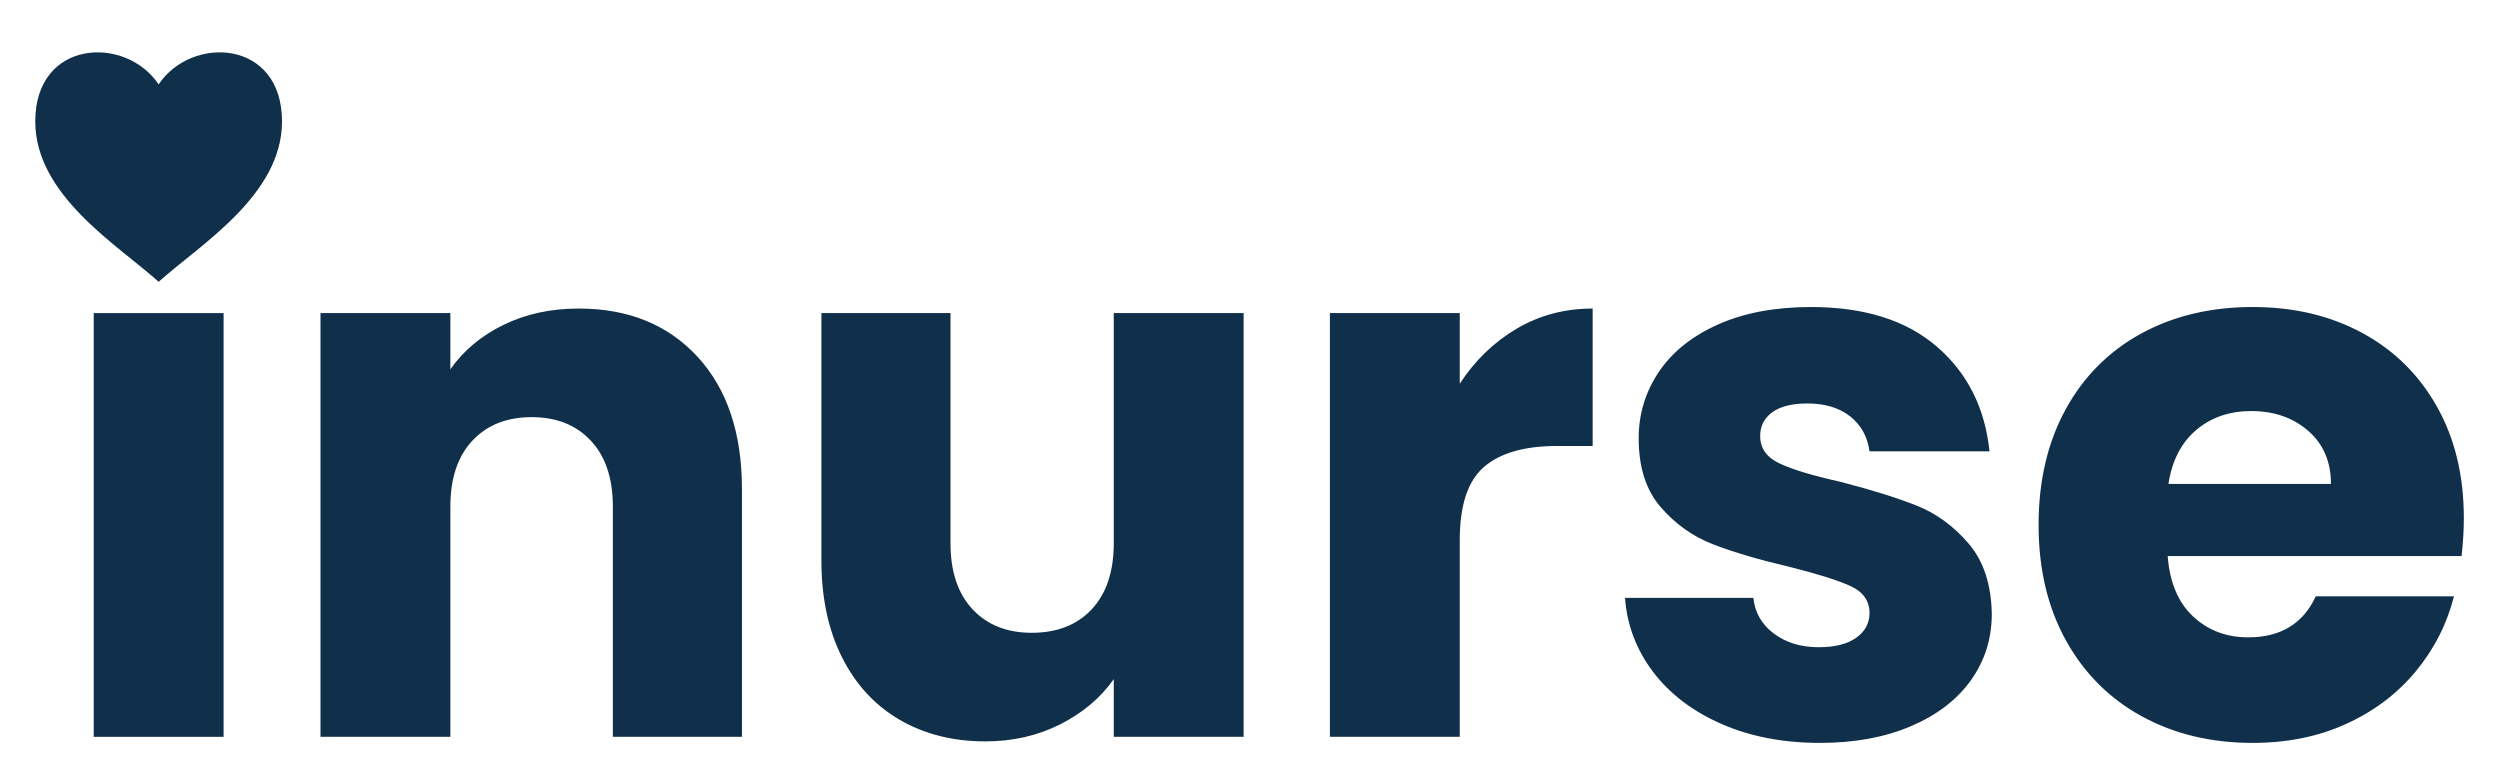
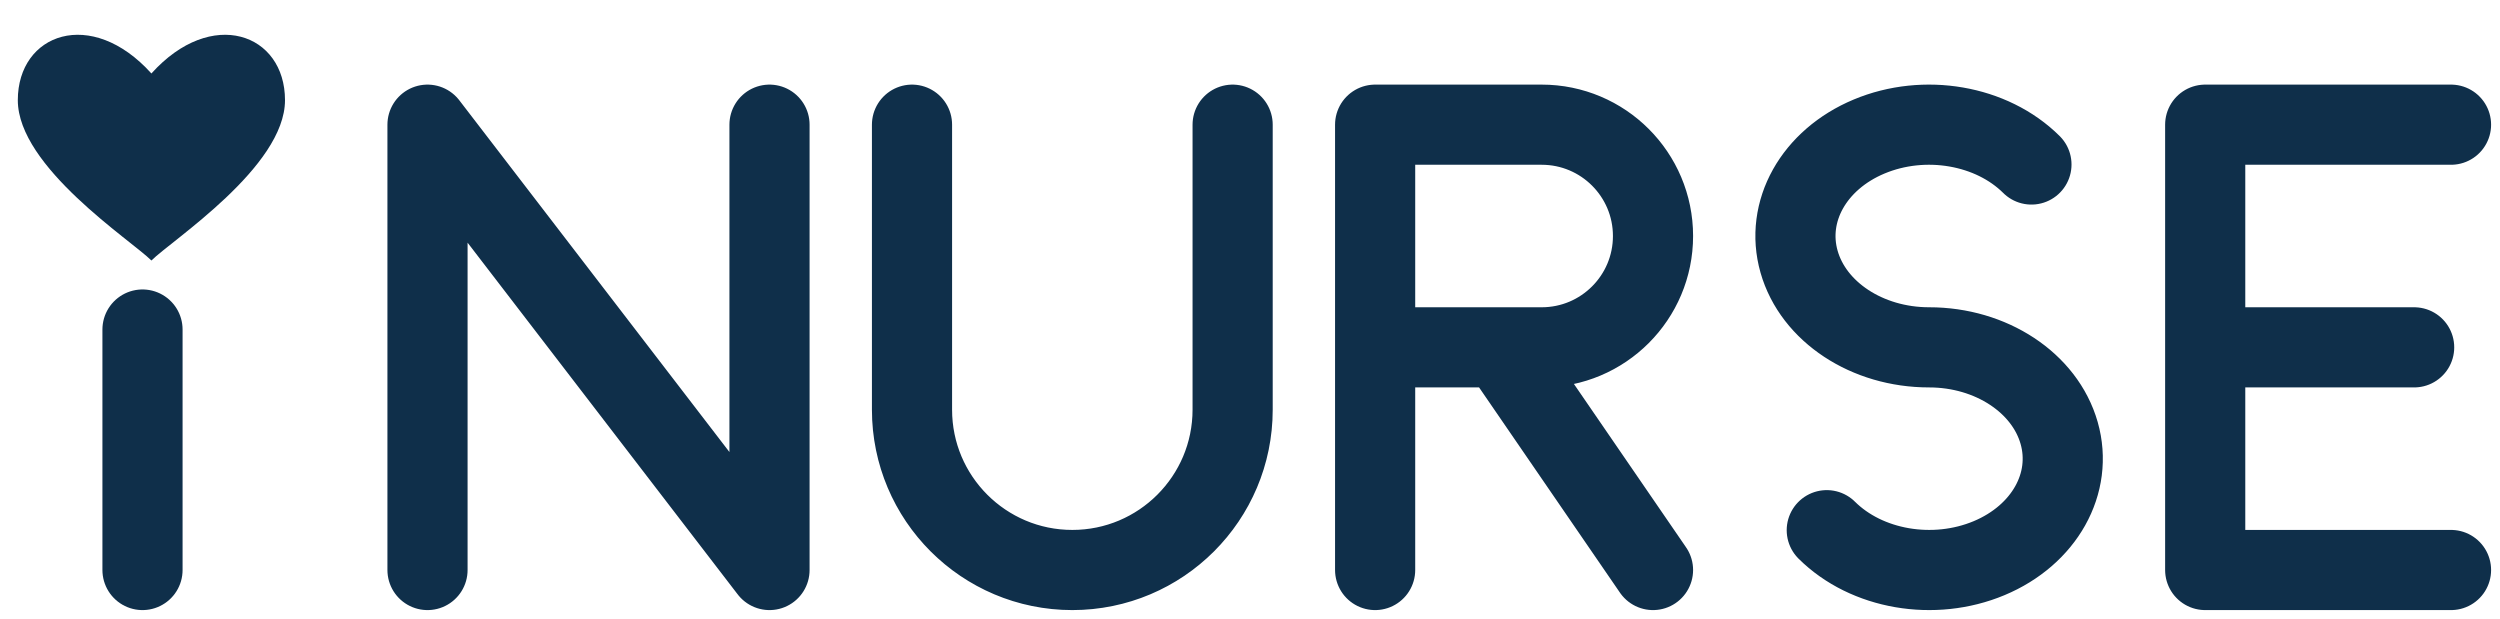
- <svg xmlns="http://www.w3.org/2000/svg" viewBox="-3.1 1.9 210.7 65.7" role="img" aria-label="iNurse">
-   <path d="M59.432 43.136V64.0H48.552V44.608Q48.552 41.024 46.696 39.04Q44.84 37.056 41.704 37.056Q38.568 37.056 36.712 39.04Q34.856 41.024 34.856 44.608V64.0H23.912V28.288H34.856V33.024Q36.52 30.656 39.336 29.28Q42.152 27.904 45.672 27.904Q51.944 27.904 55.688 31.968Q59.432 36.032 59.432 43.136Z M101.712 28.288V64.0H90.768V59.136Q89.104 61.504 86.256 62.944Q83.408 64.384 79.952 64.384Q75.856 64.384 72.72 62.56Q69.584 60.736 67.856 57.28Q66.128 53.824 66.128 49.152V28.288H77.008V47.68Q77.008 51.264 78.864 53.248Q80.72 55.232 83.856 55.232Q87.056 55.232 88.912 53.248Q90.768 51.264 90.768 47.68V28.288Z M131.128 27.904V39.488H128.12Q124.024 39.488 121.976 41.248Q119.928 43.008 119.928 47.424V64.0H108.984V28.288H119.928V34.24Q121.848 31.296 124.728 29.6Q127.608 27.904 131.128 27.904Z M133.856 52.288H144.672Q144.864 54.144 146.4 55.296Q147.936 56.448 150.176 56.448Q152.224 56.448 153.344 55.648Q154.464 54.848 154.464 53.568Q154.464 52.032 152.864 51.296Q151.264 50.56 147.68 49.664Q143.84 48.768 141.28 47.776Q138.72 46.784 136.864 44.64Q135.008 42.496 135.008 38.848Q135.008 35.776 136.704 33.248Q138.4 30.72 141.696 29.248Q144.992 27.776 149.536 27.776Q156.256 27.776 160.128 31.104Q164.0 34.432 164.576 39.936H154.464Q154.208 38.08 152.832 36.992Q151.456 35.904 149.216 35.904Q147.296 35.904 146.272 36.64Q145.248 37.376 145.248 38.656Q145.248 40.192 146.88 40.96Q148.512 41.728 151.968 42.496Q155.936 43.52 158.432 44.512Q160.928 45.504 162.816 47.712Q164.704 49.92 164.768 53.632Q164.768 56.768 163.008 59.232Q161.248 61.696 157.952 63.104Q154.656 64.512 150.304 64.512Q145.632 64.512 141.984 62.912Q138.336 61.312 136.224 58.528Q134.112 55.744 133.856 52.288Z M204.36 48.768H179.592Q179.848 52.096 181.736 53.856Q183.624 55.616 186.376 55.616Q190.472 55.616 192.072 52.16H203.72Q202.824 55.68 200.488 58.496Q198.152 61.312 194.632 62.912Q191.112 64.512 186.76 64.512Q181.512 64.512 177.416 62.272Q173.32 60.032 171.016 55.872Q168.712 51.712 168.712 46.144Q168.712 40.576 170.984 36.416Q173.256 32.256 177.352 30.016Q181.448 27.776 186.76 27.776Q191.944 27.776 195.976 29.952Q200.008 32.128 202.28 36.16Q204.552 40.192 204.552 45.568Q204.552 47.104 204.36 48.768ZM193.352 42.688Q193.352 39.872 191.432 38.208Q189.512 36.544 186.632 36.544Q183.88 36.544 181.992 38.144Q180.104 39.744 179.656 42.688Z" fill="#0F2F4A" />
-   <path d="M15.744 28.288V64.0H4.8V28.288Z" fill="#0F2F4A" />
-   <path transform="translate(10.27,14.56) scale(1.733)" d="M0,-3.2 C-1.6,-5.6 -6,-5.4 -6,-1.4 C-6,2.2 -2,4.6 0,6.4 C2,4.6 6,2.2 6,-1.4 C6,-5.4 1.6,-5.6 0,-3.2Z" fill="#0F2F4A" />
+ <svg xmlns="http://www.w3.org/2000/svg" viewBox="-2.00 36.00 280.70 69.50" role="img" aria-label="iNurse">
+   <path d="M46.00,100 V50 L84.40,100 V50 M100.40,50 V82.00 A18.00 18.00 0 0 0 136.40,82.00 V50 M152.40,100 V50 H171.10 A12.50 12.50 0 0 1 171.10,75.00 H152.40 M166.44,75.00 L183.60,100 M226.09,54.47 A15.00 12.50 0 1 0 214.60,75.00 A15.00 12.50 0 1 1 203.11,95.53 M273.20,50 H245.60 V100 H273.20 M245.60,75.00 H269.06" stroke="#0F2F4A" fill="none" stroke-width="9" stroke-linecap="round" stroke-linejoin="round" />
+   <path d="M14,100 V73.00" stroke="#0F2F4A" fill="none" stroke-width="9" stroke-linecap="round" stroke-linejoin="round" />
+   <path d="M15.00,65.25 C12.75,63.00 0.00,54.75 0.00,47.25 C0.00,39.75 8.25,36.75 15.00,44.25 C21.75,36.75 30.00,39.75 30.00,47.25 C30.00,54.75 17.25,63.00 15.00,65.25 Z" fill="#0F2F4A" />
</svg>
